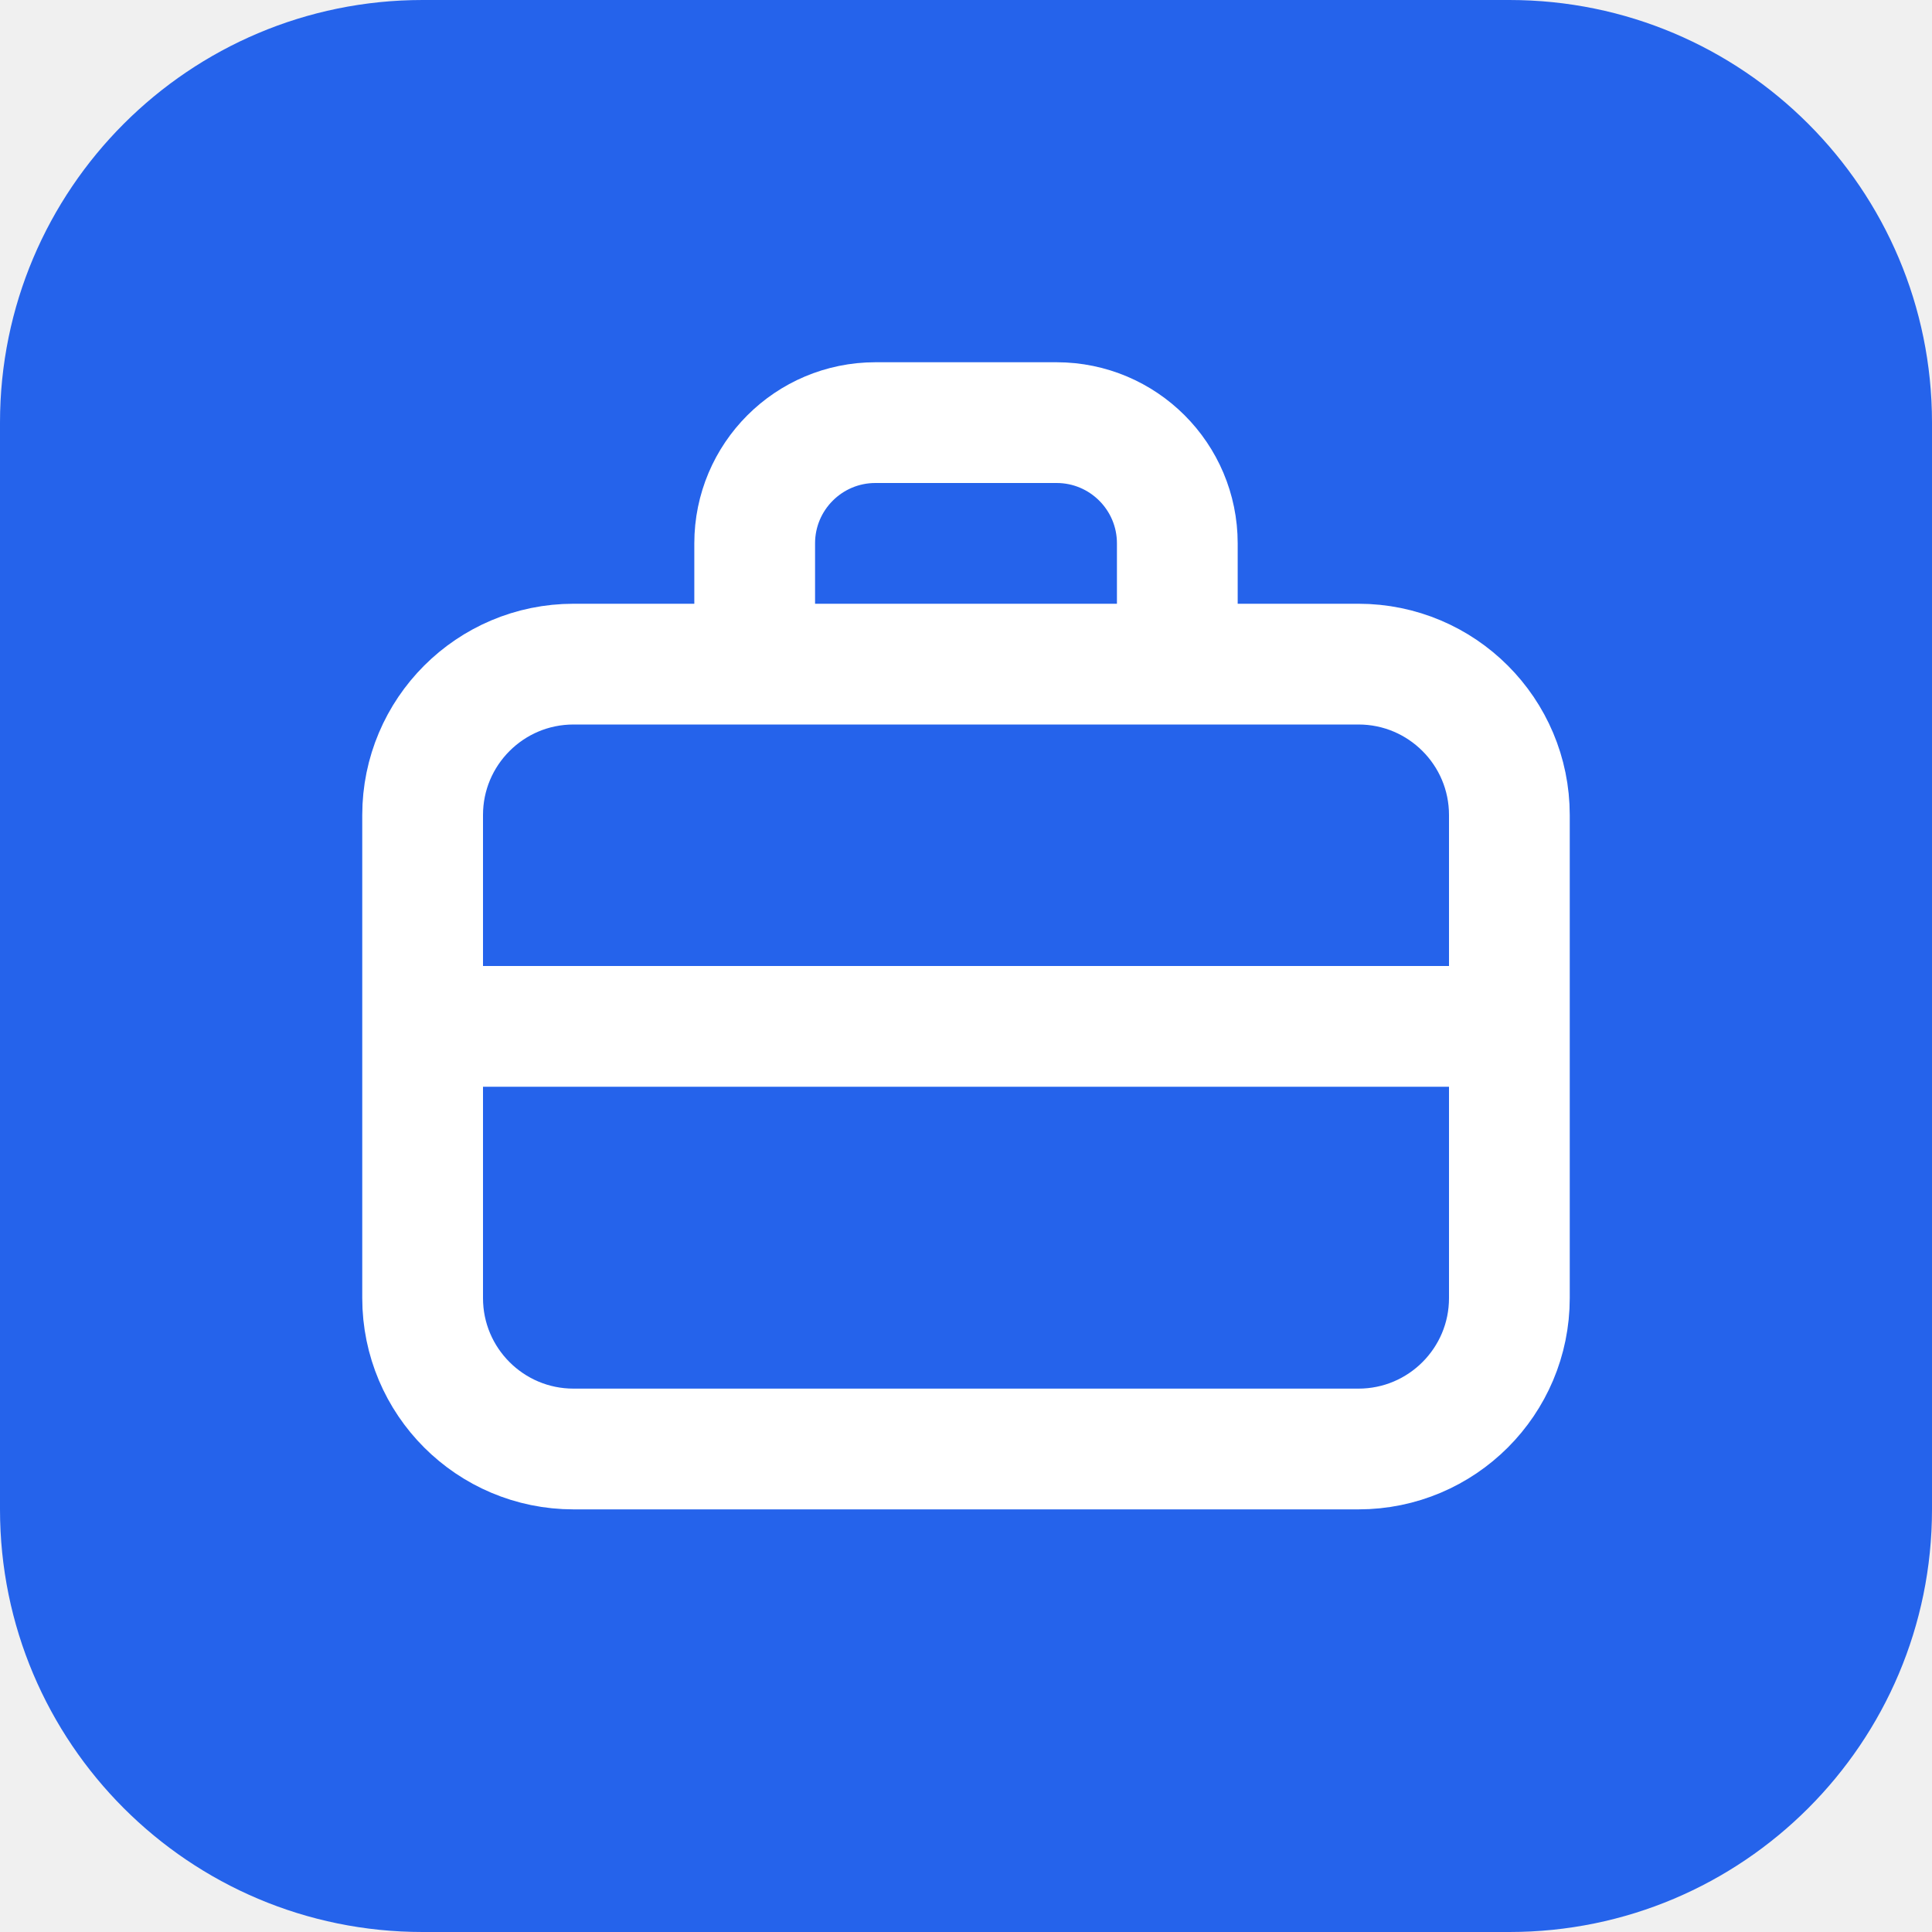
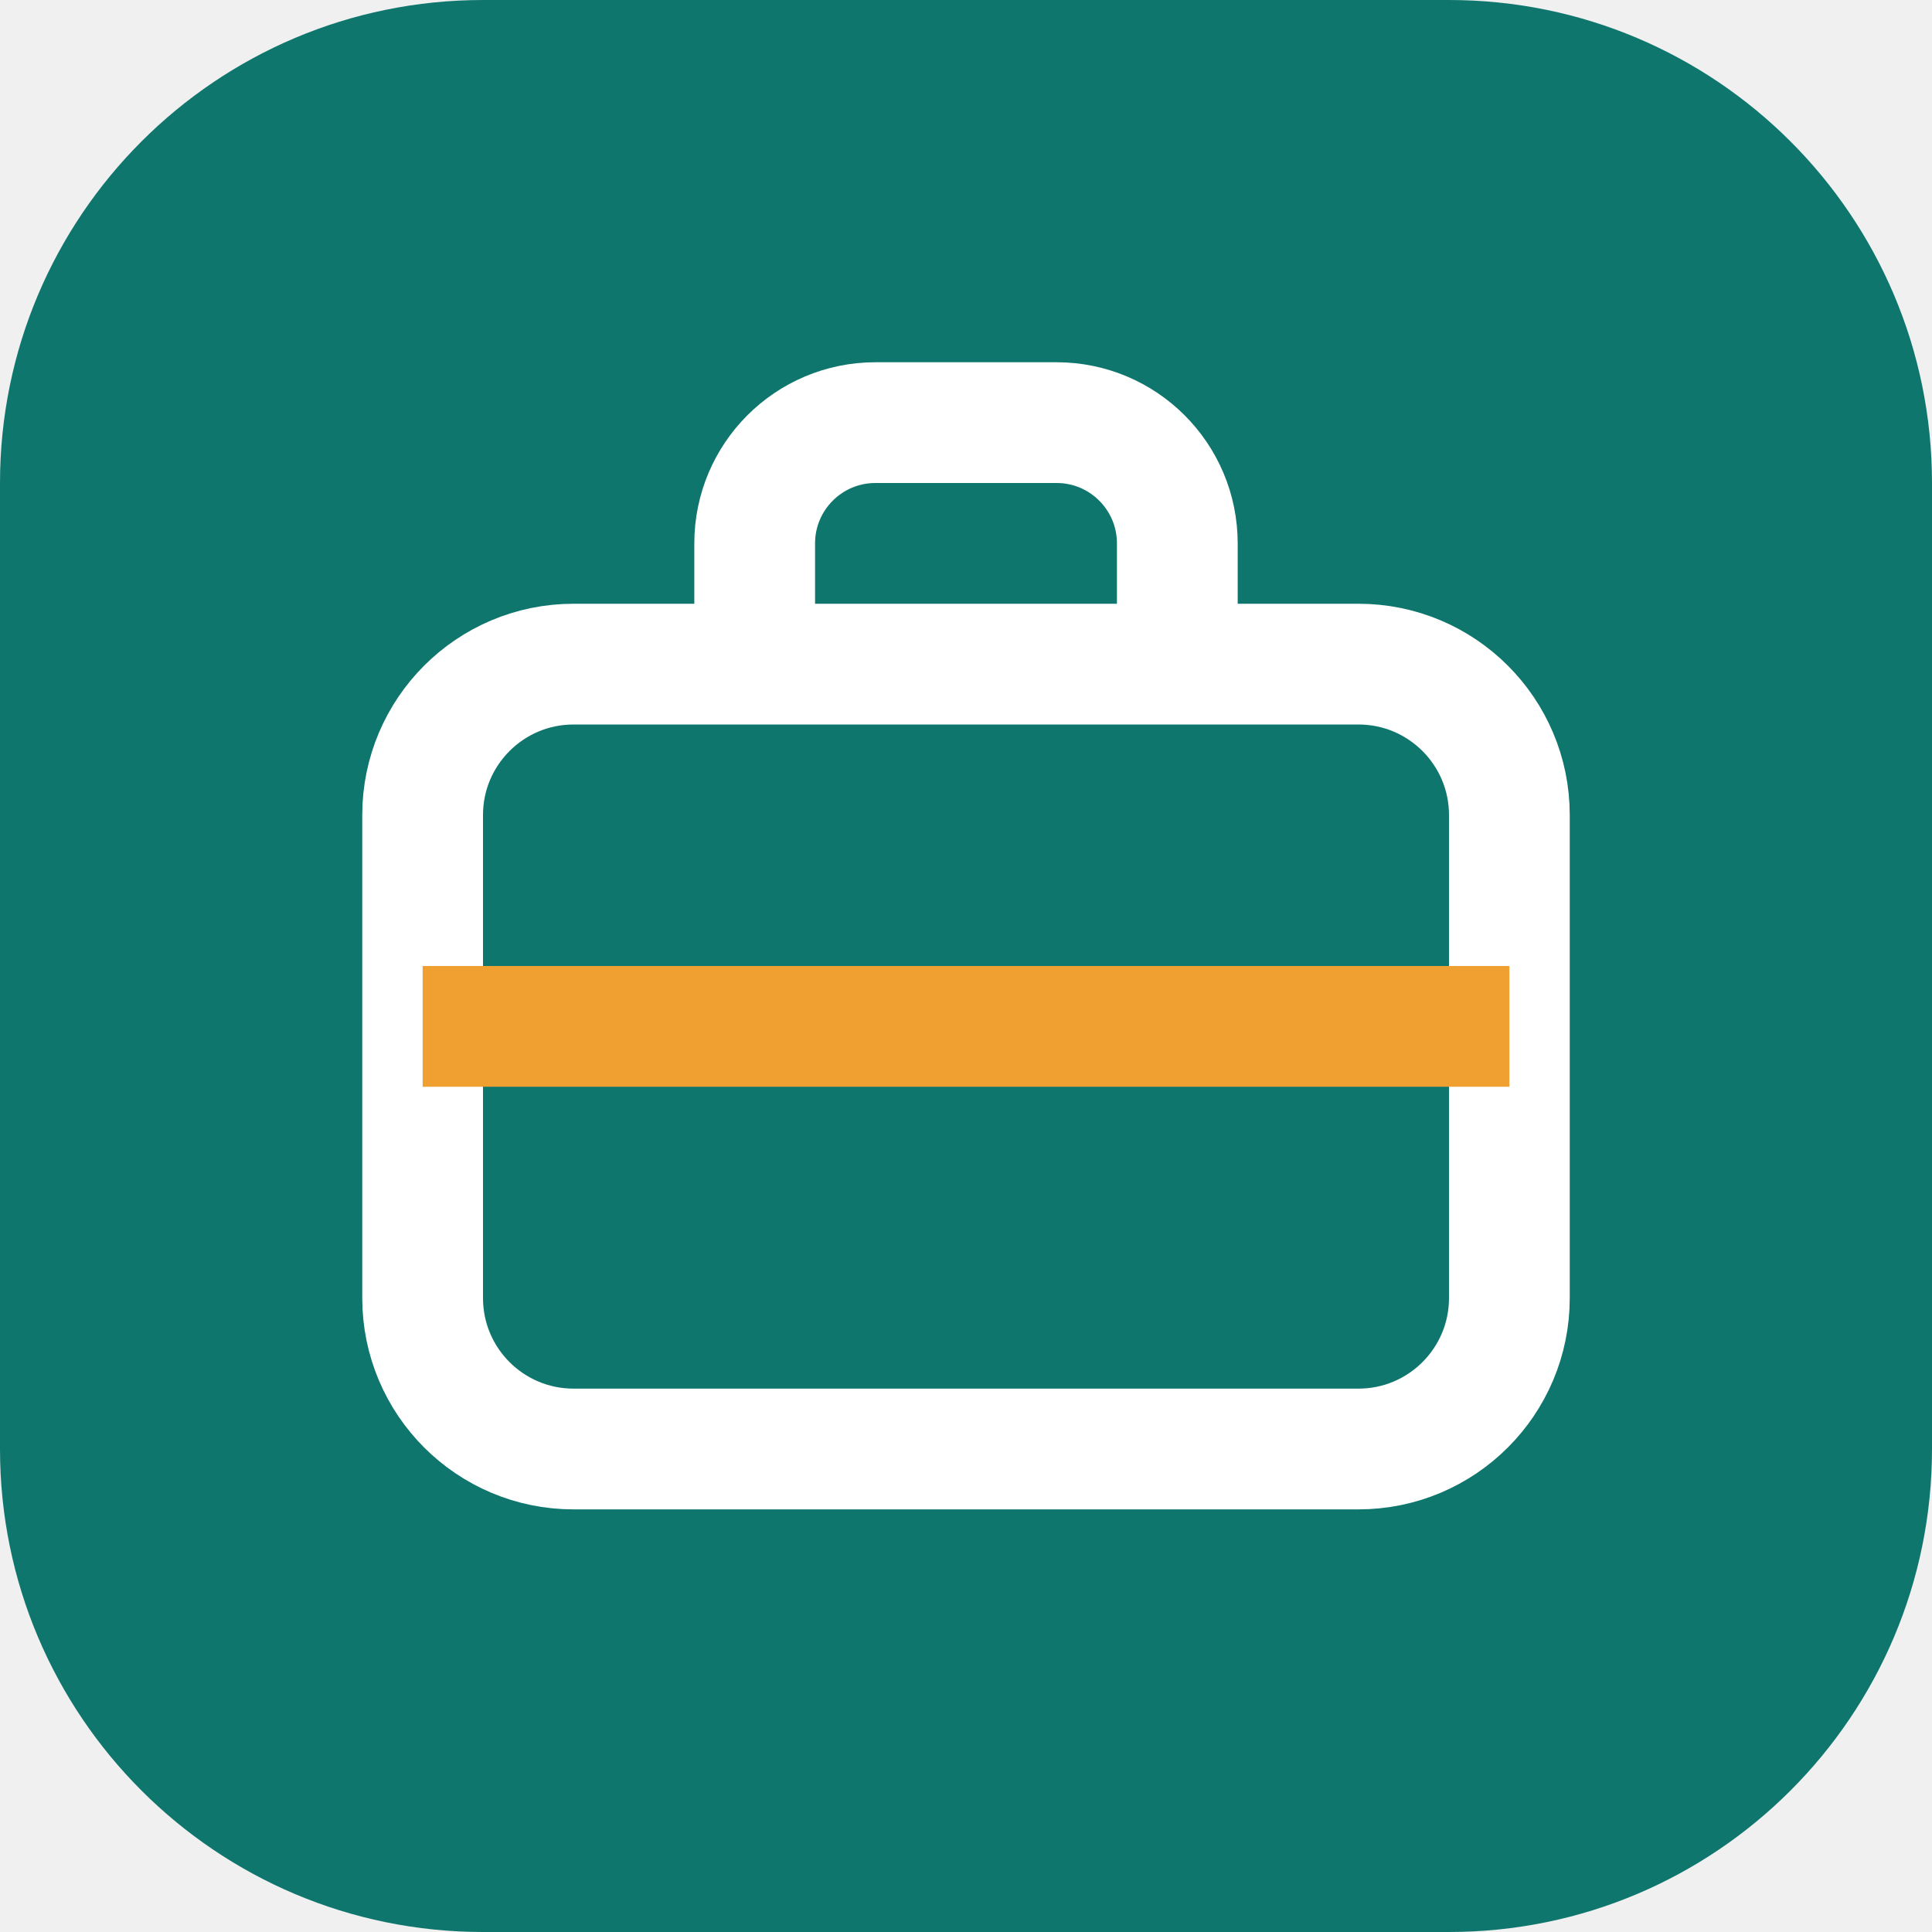
<svg xmlns="http://www.w3.org/2000/svg" viewBox="0 0 64 64">
-   <rect width="64" height="64" rx="14" fill="#2563eb" />
+   <rect width="64" height="64" rx="16" fill="#0f766e" />
  <rect x="14" y="22" width="36" height="26" rx="5" fill="none" stroke="#fff" stroke-width="4" />
  <path d="M25 22v-4a4 4 0 0 1 4-4h6a4 4 0 0 1 4 4v4" fill="none" stroke="#fff" stroke-width="4" />
-   <path d="M14 34h36" stroke="#fff" stroke-width="4" />
+   <path d="M14 34h36" stroke="#f0a030" stroke-width="4" />
</svg>
